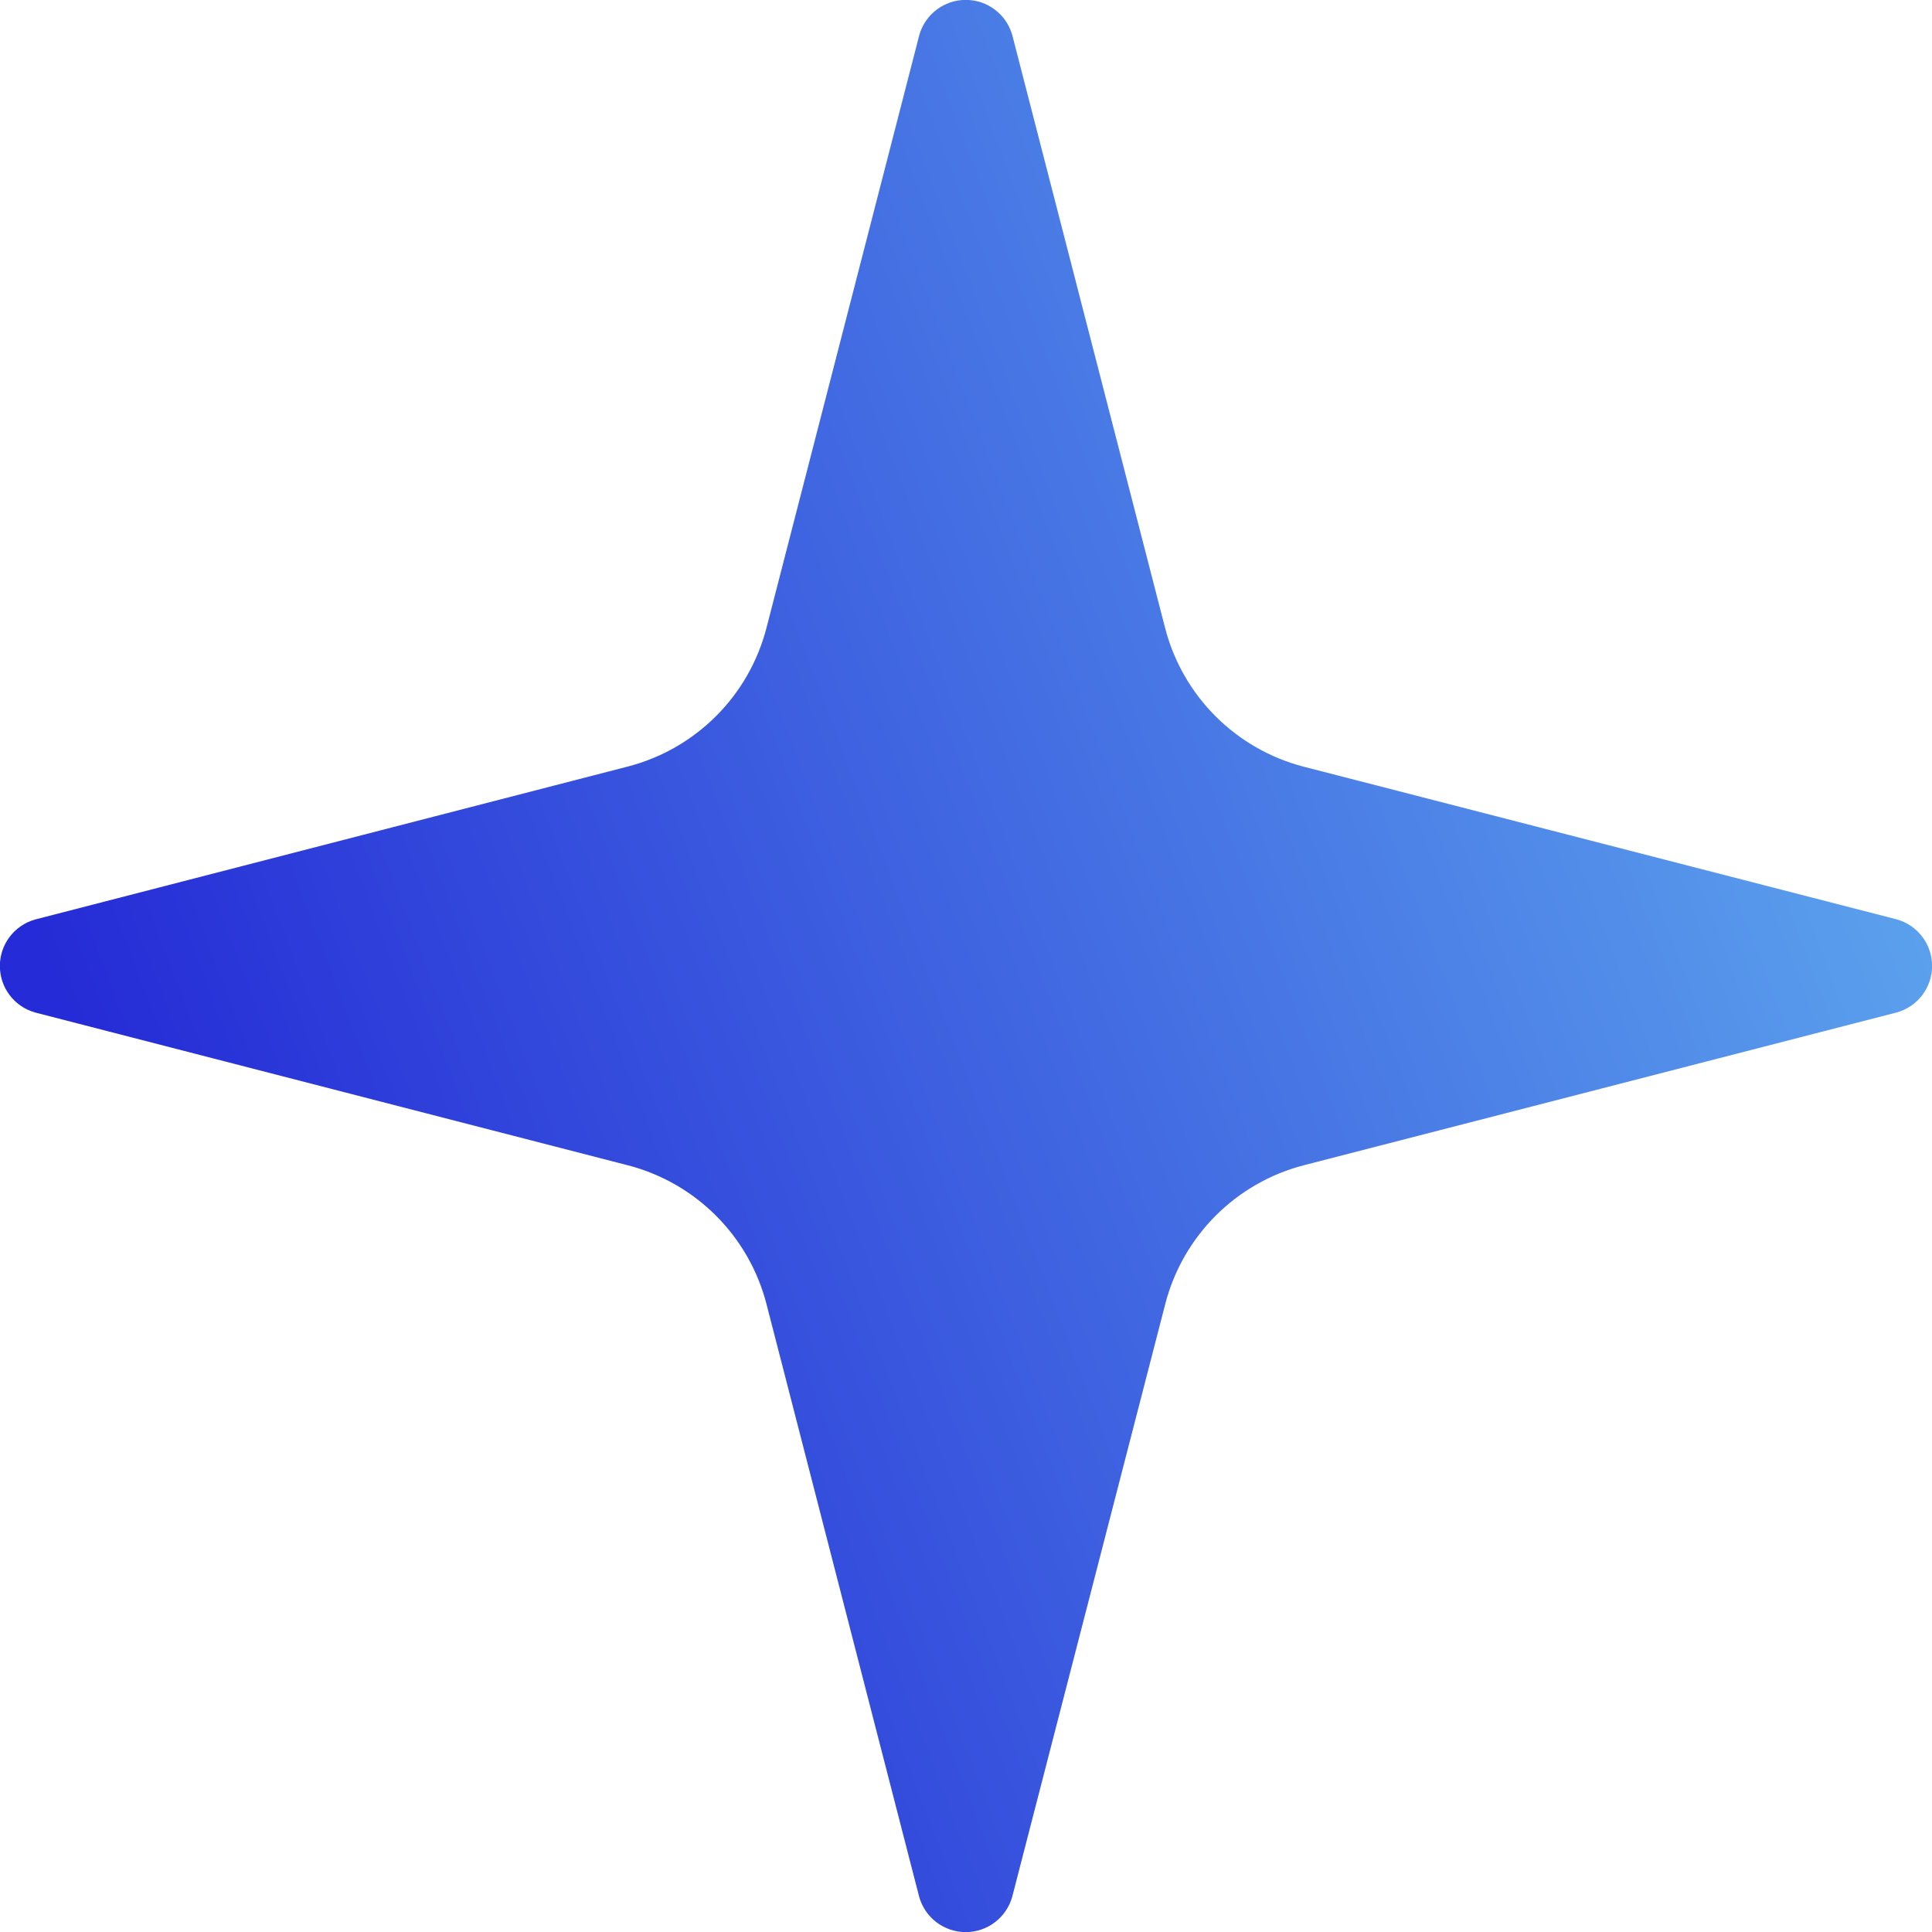
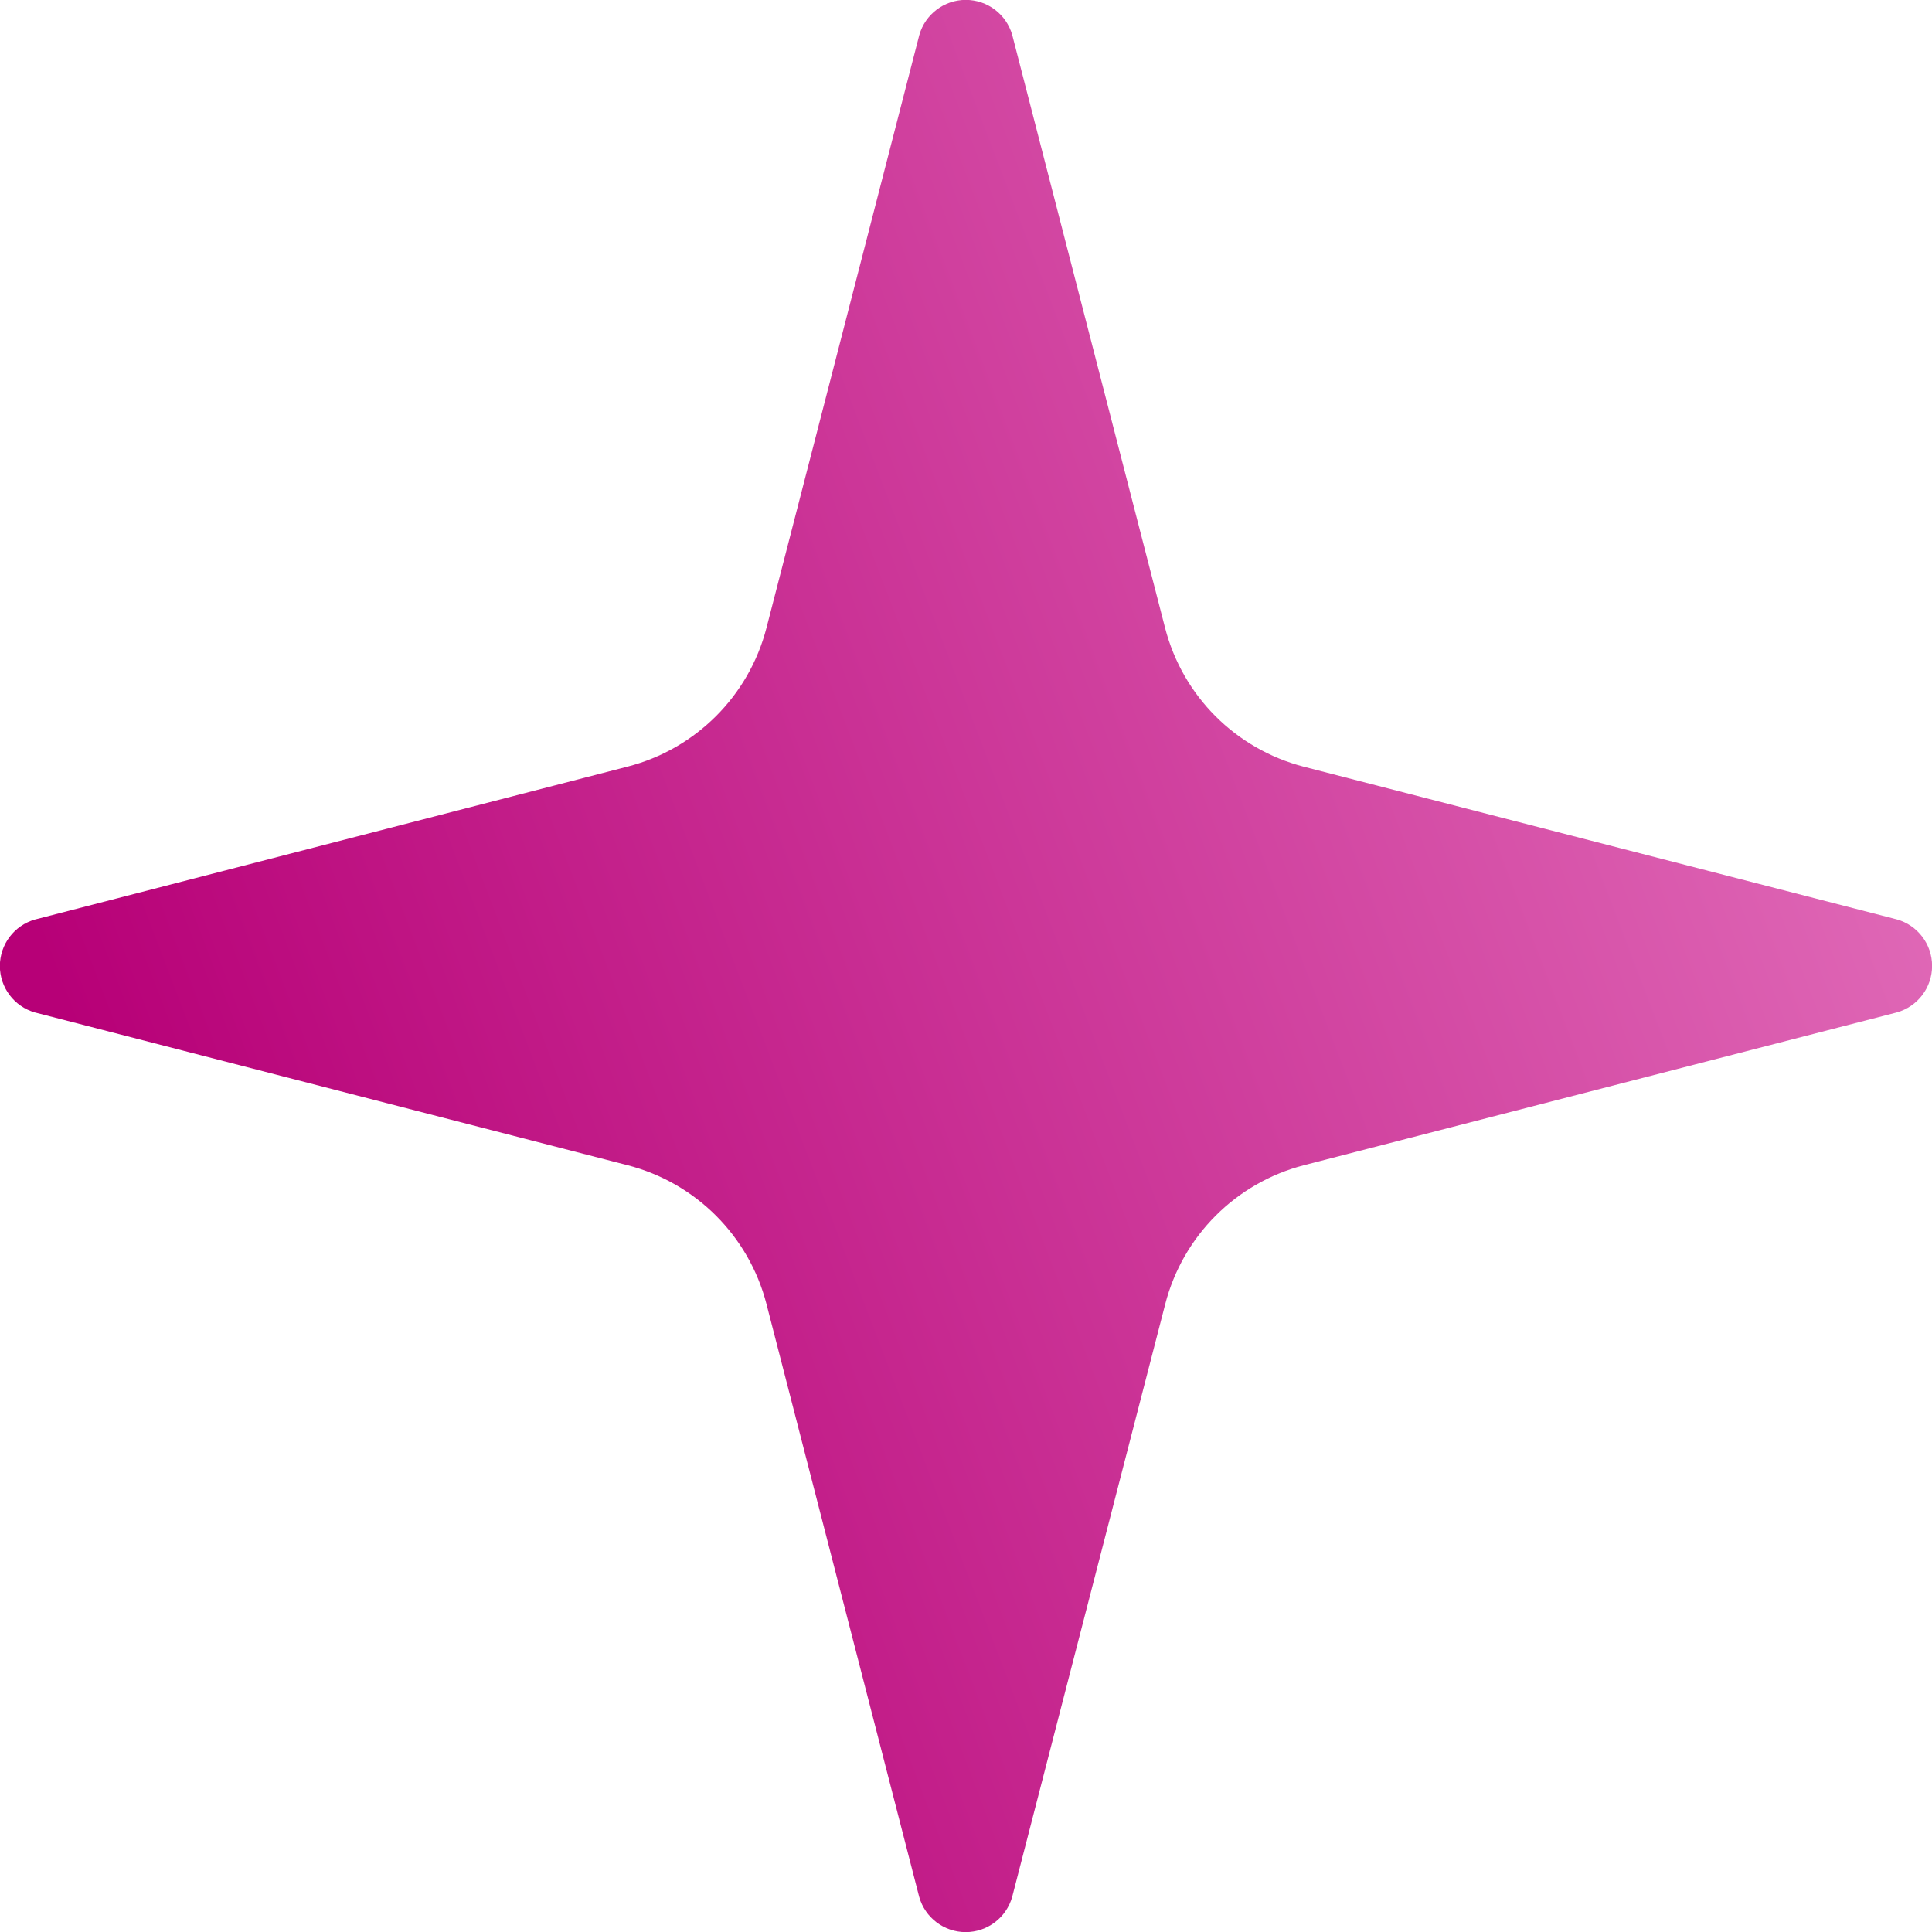
<svg xmlns="http://www.w3.org/2000/svg" width="22" height="22" viewBox="0 0 22 22">
  <defs>
    <linearGradient id="linear-gradient" x1="0.125" y1="0.753" x2="1.655" y2="0.169" gradientUnits="objectBoundingBox">
-       <stop offset="0" stop-color="#252bd6" />
-       <stop offset="1" stop-color="#86ffff" />
+       <stop offset="0" stop-color="#b70077" />
+       <stop offset="1" stop-color="#ffbae8" />
    </linearGradient>
  </defs>
  <path id="Pfad_6" data-name="Pfad 6" d="M10.73,16.849A2.2,2.2,0,0,0,9.15,15.269L2.4,13.529a.55.55,0,0,1,0-1.058L9.15,10.729A2.2,2.2,0,0,0,10.73,9.15L12.47,2.4a.55.55,0,0,1,1.059,0L15.269,9.15a2.2,2.2,0,0,0,1.581,1.581L23.6,12.469a.55.55,0,0,1,0,1.06l-6.748,1.739a2.2,2.2,0,0,0-1.581,1.581L13.528,23.6a.55.55,0,0,1-1.059,0Z" transform="translate(-2.002 -2)" fill="url(#linear-gradient)" />
</svg>
